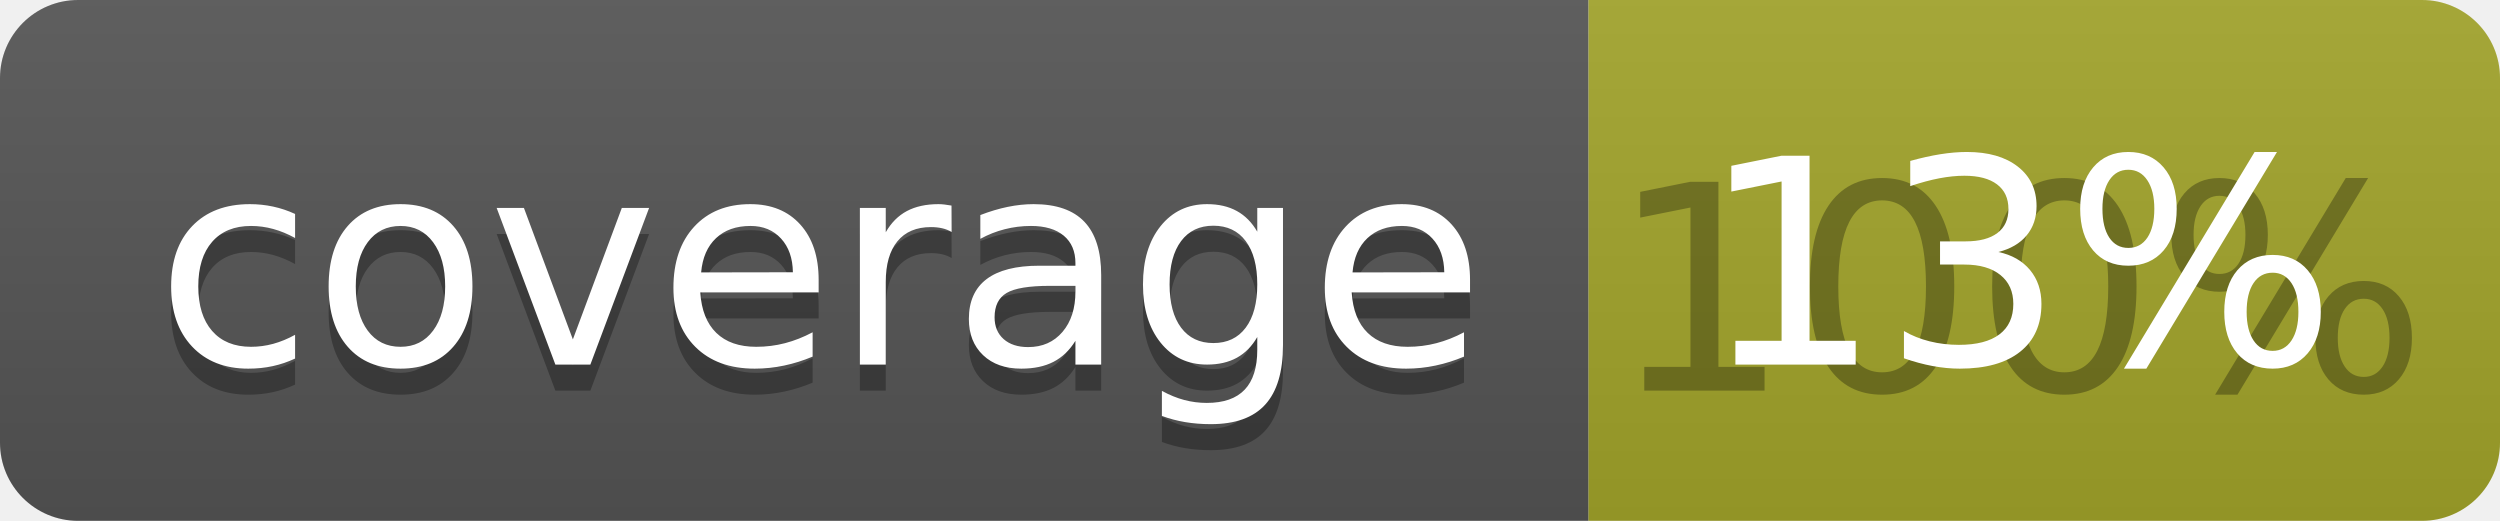
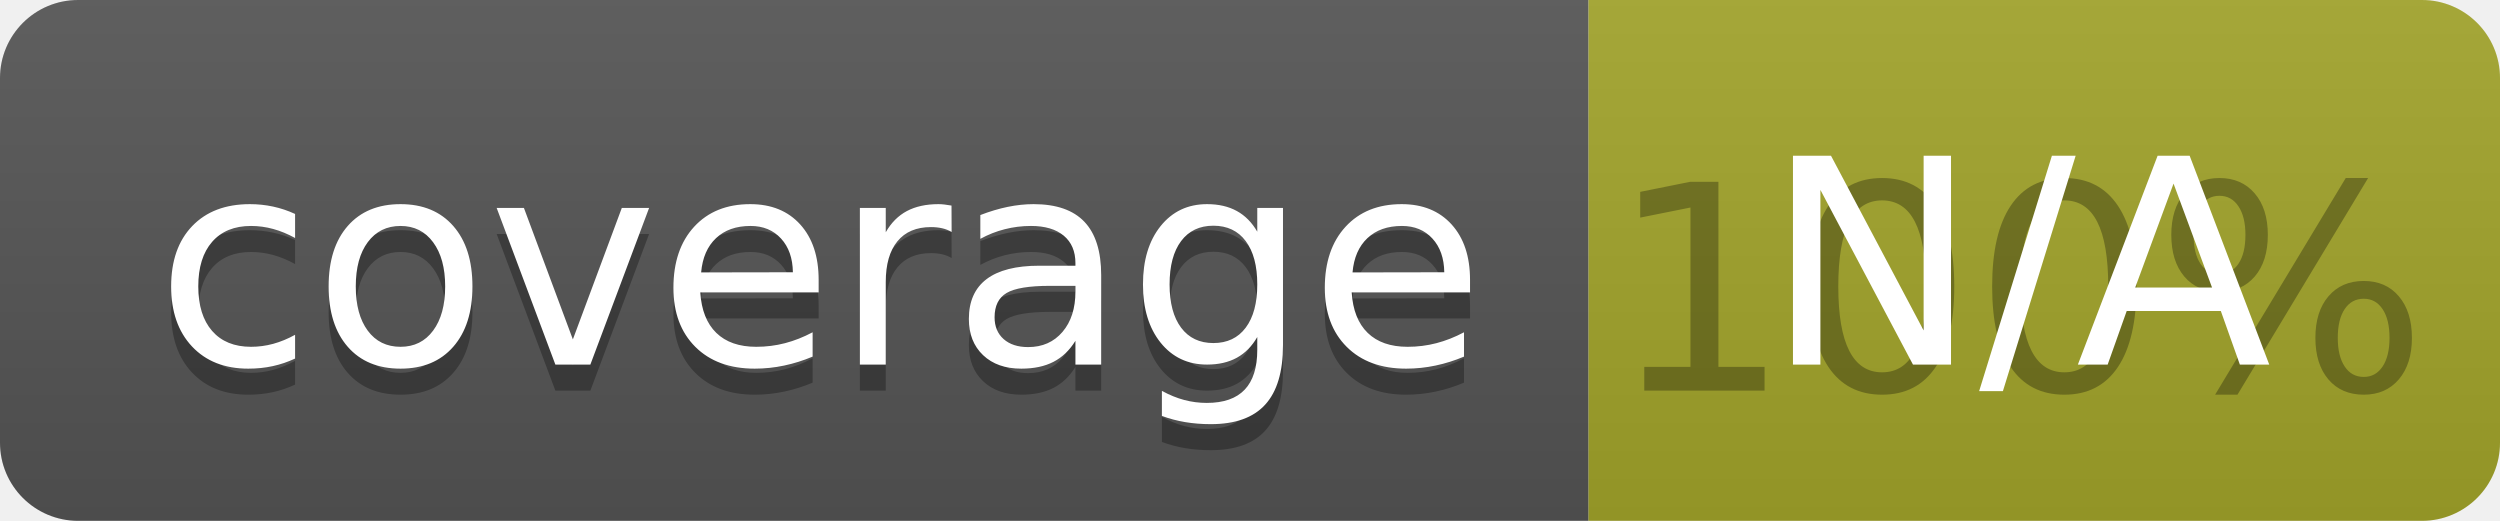
<svg xmlns="http://www.w3.org/2000/svg" width="96" height="20">
  <linearGradient id="b" x2="0" y2="100%">
    <stop offset="0" stop-color="#bbb" stop-opacity=".1" />
    <stop offset="1" stop-opacity=".1" />
  </linearGradient>
  <clipPath id="a">
    <rect width="96" height="20" rx="3" fill="#fff" />
  </clipPath>
  <g clip-path="url(#a)">
    <path fill="#555" d="M0 0h61v20H0z" />
    <path fill="#A3A52A" d="M61 0h35v20H61z" />
    <path fill="url(#b)" d="M0 0h96v20H0z" />
  </g>
  <g fill="#fff" text-anchor="middle" font-family="DejaVu Sans,Verdana,Geneva,sans-serif" font-size="110">
    <text x="315" y="150" fill="#010101" fill-opacity=".3" transform="scale(.1)" textLength="510">coverage</text>
    <text x="315" y="140" transform="scale(.1)" textLength="510">coverage</text>
    <text x="775" y="150" fill="#010101" fill-opacity=".3" transform="scale(.1)" textLength="250">100%</text>
-     <text x="775" y="140" transform="scale(.1)" textLength="250">13%</text>
+     <text x="775" y="140" transform="scale(.1)" textLength="250">N/A</text>
  </g>
</svg>
